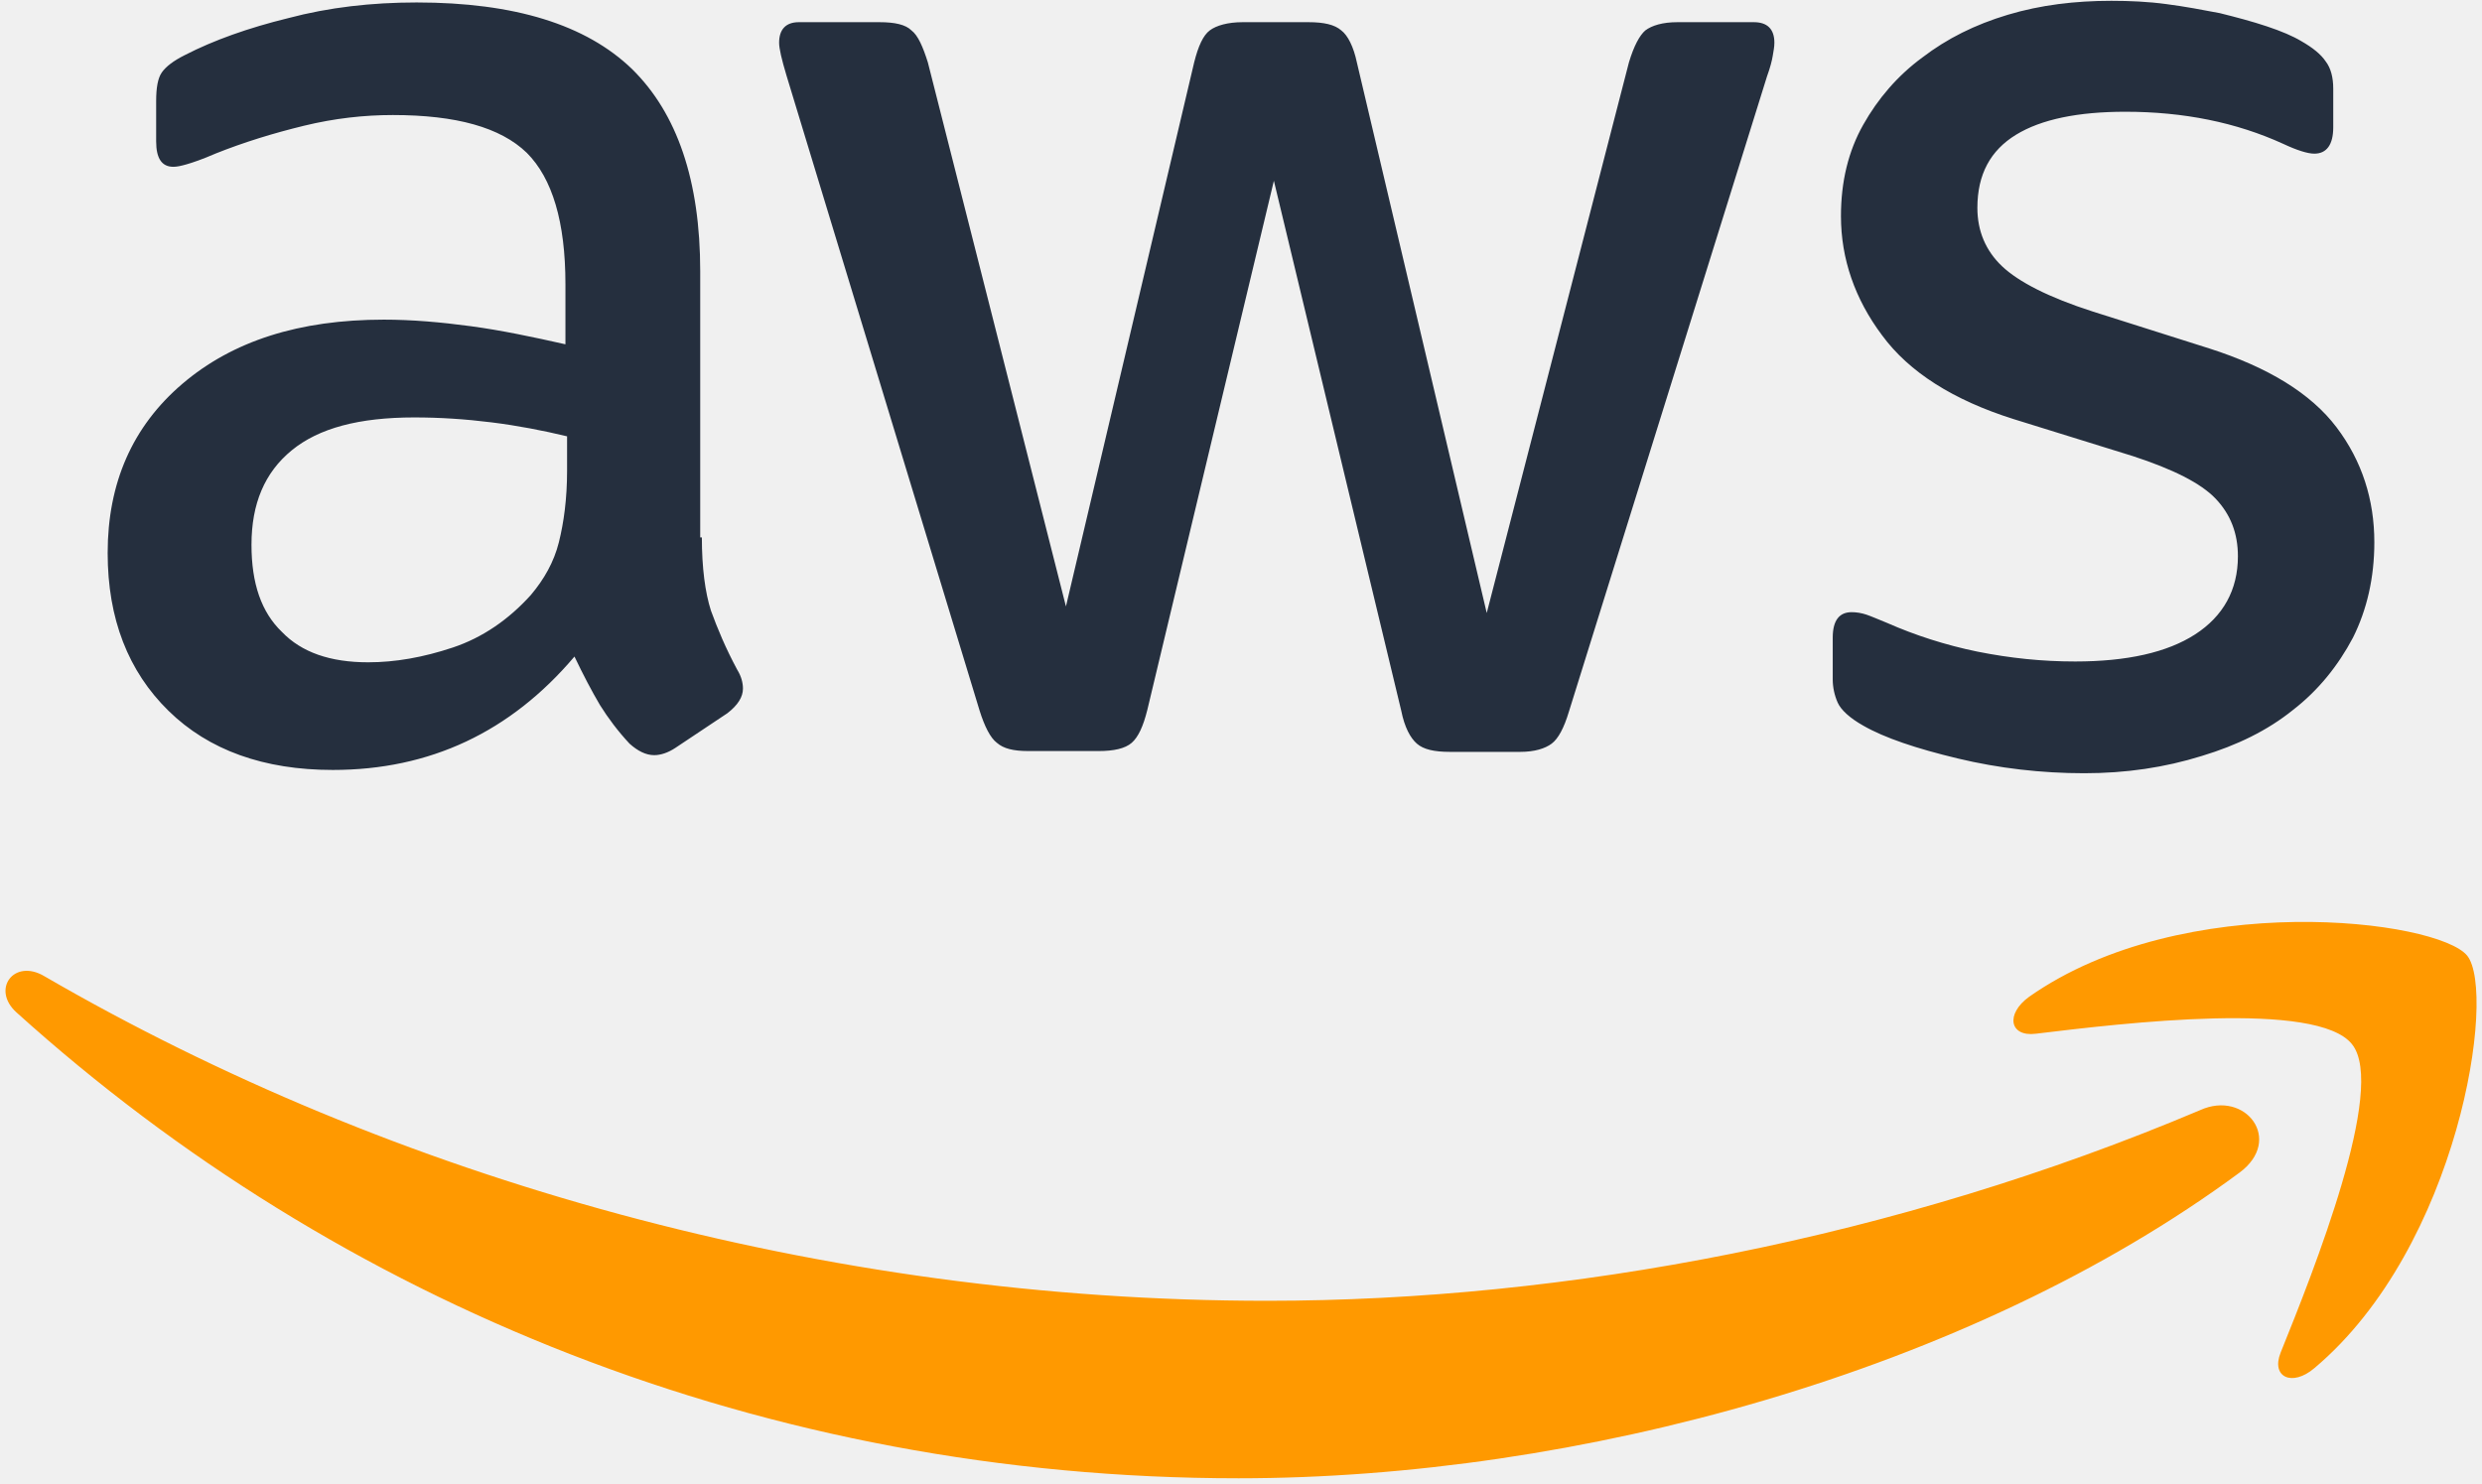
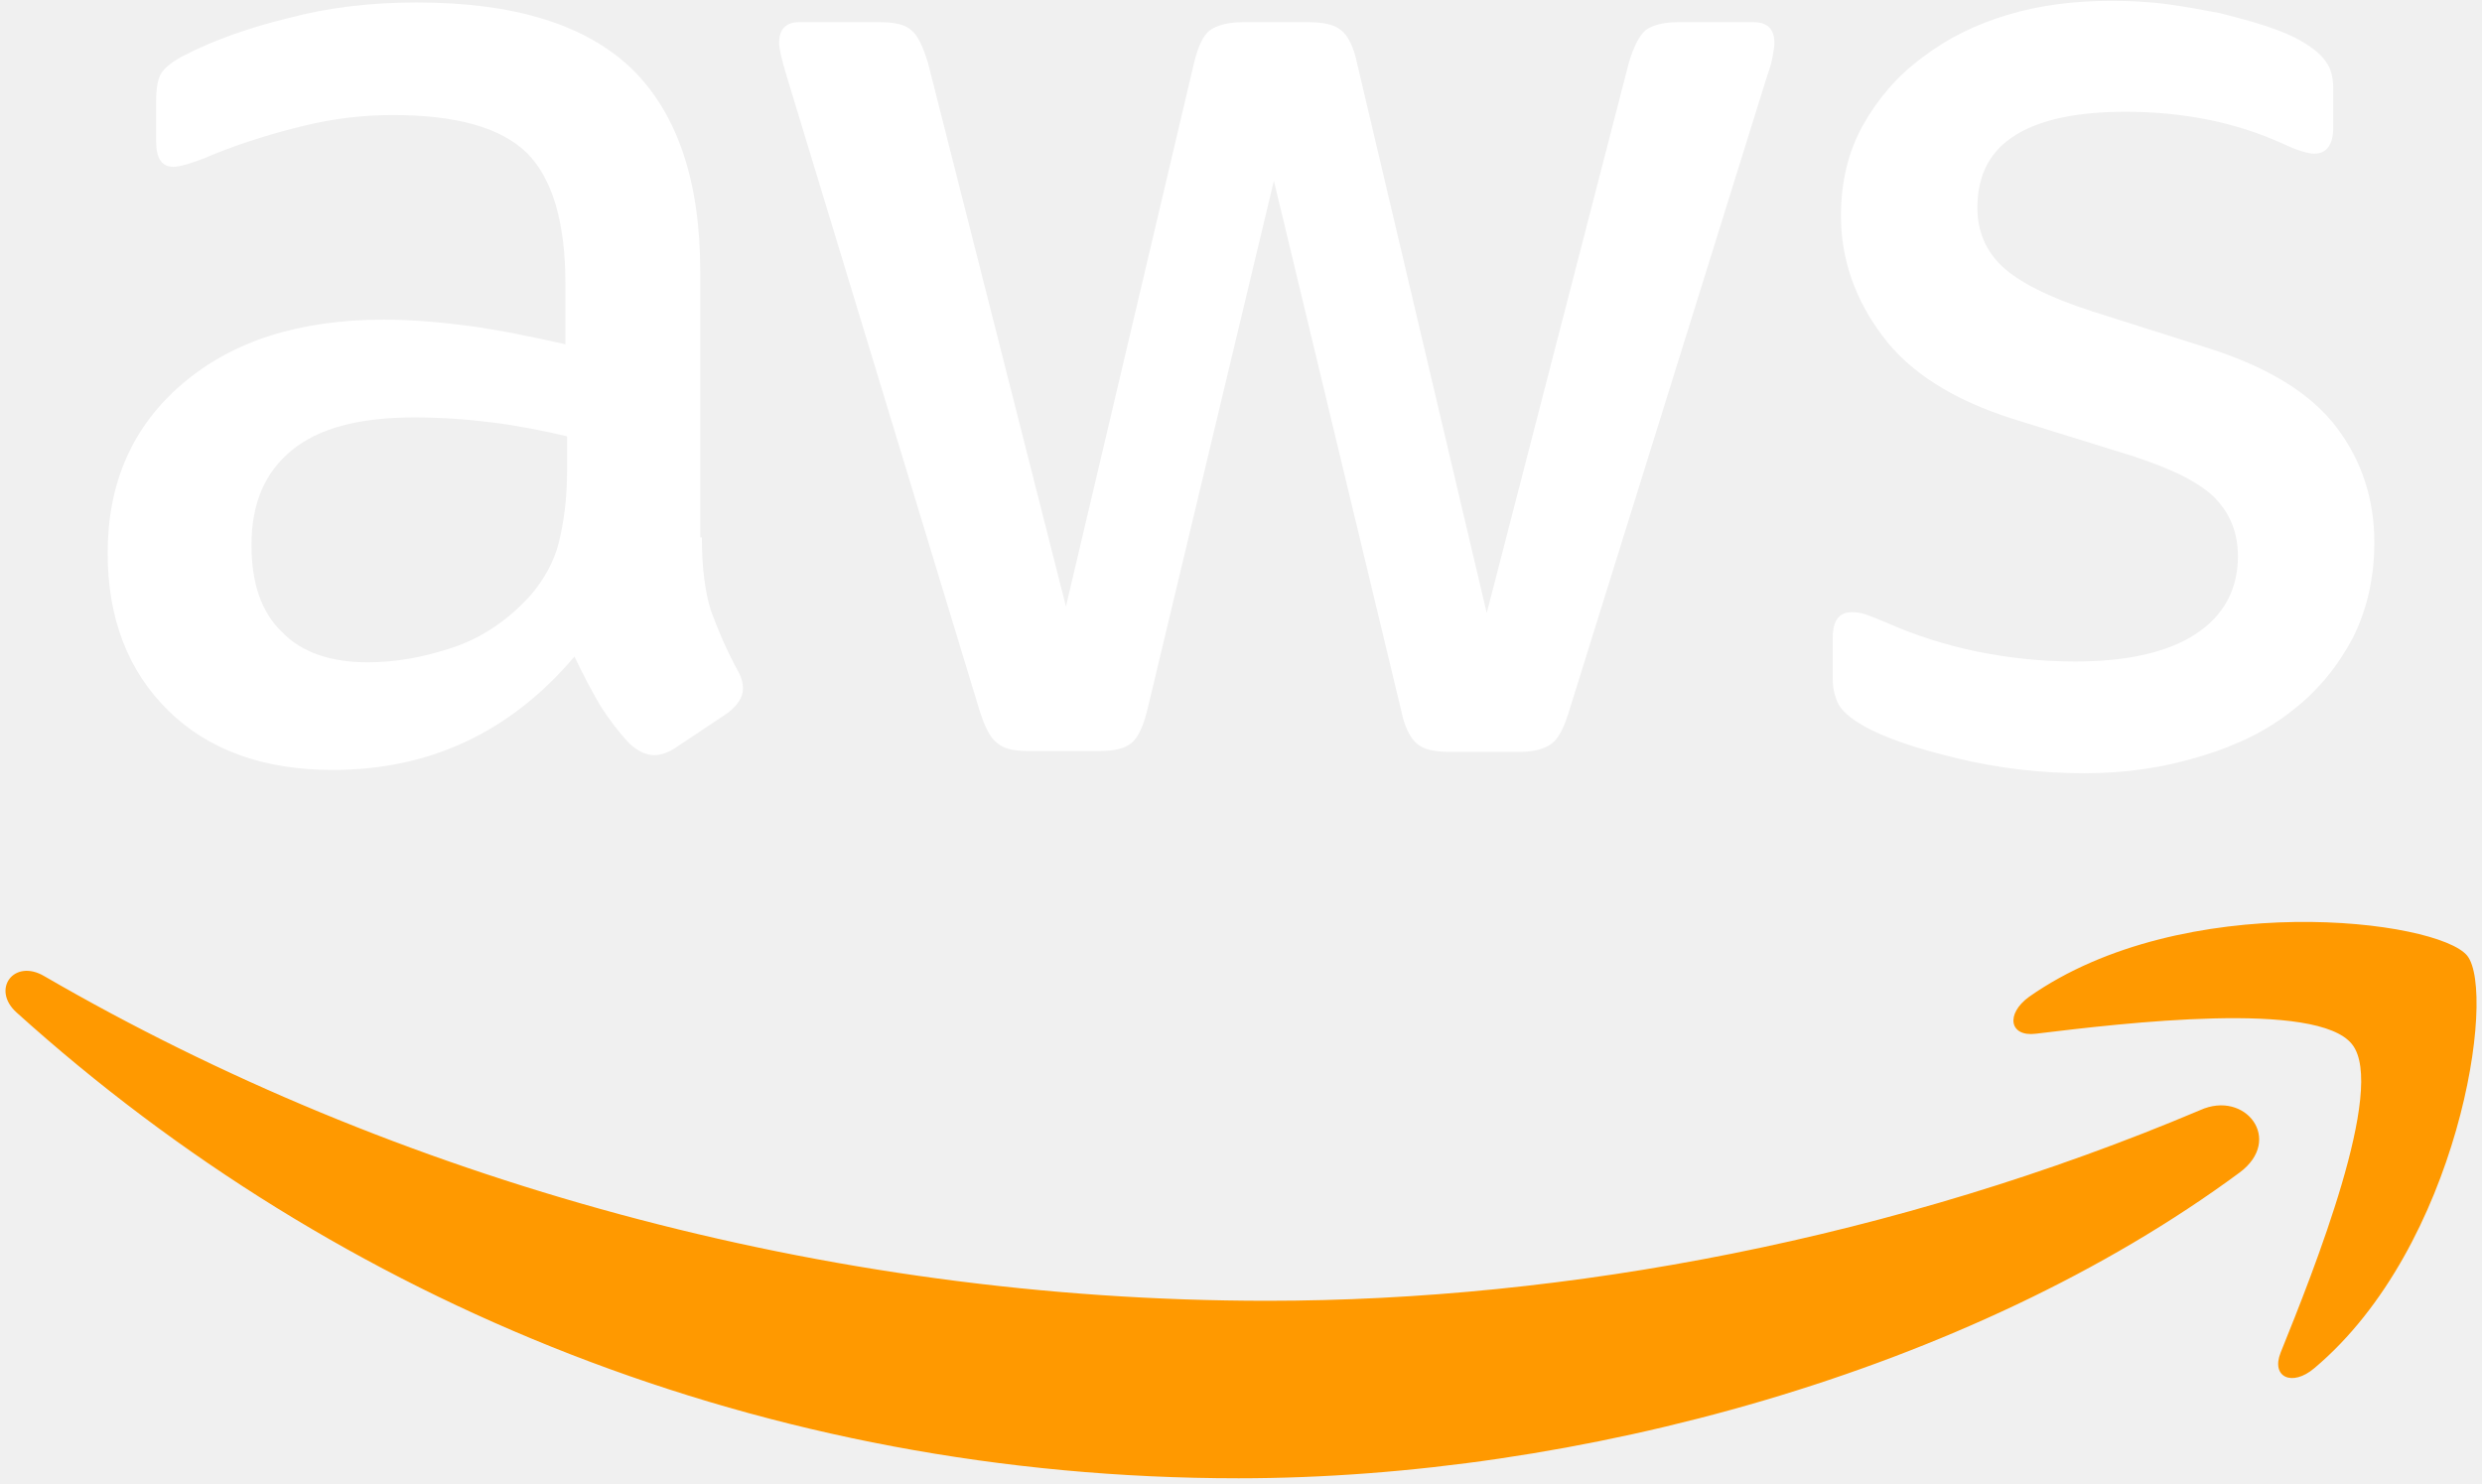
<svg xmlns="http://www.w3.org/2000/svg" width="256" height="153" viewBox="0 0 256 153" fill="none">
-   <g clip-path="url(#clip0_2_15423)">
-     <path d="M72.392 55.438C72.392 58.574 72.731 61.117 73.325 62.982C74.003 64.847 74.85 66.881 76.037 69.085C76.461 69.763 76.63 70.442 76.63 71.035C76.63 71.883 76.122 72.73 75.02 73.578L69.68 77.138C68.916 77.647 68.154 77.901 67.475 77.901C66.628 77.901 65.78 77.477 64.932 76.714C63.746 75.443 62.728 74.087 61.881 72.73C61.033 71.289 60.185 69.679 59.253 67.729C52.641 75.528 44.334 79.427 34.331 79.427C27.211 79.427 21.531 77.393 17.378 73.324C13.224 69.255 11.105 63.83 11.105 57.048C11.105 49.843 13.648 43.994 18.819 39.586C23.989 35.178 30.856 32.974 39.587 32.974C42.469 32.974 45.436 33.228 48.572 33.652C51.709 34.076 54.93 34.754 58.321 35.517V29.329C58.321 22.887 56.964 18.394 54.336 15.766C51.624 13.138 47.046 11.867 40.519 11.867C37.552 11.867 34.501 12.206 31.364 12.969C28.228 13.732 25.176 14.664 22.209 15.851C20.853 16.444 19.836 16.783 19.242 16.953C18.649 17.122 18.225 17.207 17.886 17.207C16.699 17.207 16.106 16.36 16.106 14.579V10.426C16.106 9.069 16.276 8.052 16.699 7.459C17.123 6.865 17.886 6.272 19.073 5.679C22.04 4.153 25.6 2.881 29.754 1.864C33.907 0.762 38.315 0.254 42.977 0.254C53.065 0.254 60.44 2.542 65.187 7.12C69.849 11.697 72.222 18.648 72.222 27.973V55.438H72.392ZM37.976 68.322C40.773 68.322 43.656 67.814 46.707 66.797C49.759 65.779 52.471 63.914 54.76 61.371C56.117 59.761 57.134 57.981 57.642 55.946C58.151 53.912 58.49 51.453 58.49 48.571V45.011C56.032 44.418 53.404 43.909 50.691 43.57C47.979 43.231 45.351 43.062 42.723 43.062C37.044 43.062 32.89 44.163 30.093 46.452C27.295 48.741 25.939 51.962 25.939 56.2C25.939 60.185 26.956 63.151 29.076 65.186C31.11 67.305 34.077 68.322 37.976 68.322ZM106.045 77.477C104.519 77.477 103.502 77.223 102.824 76.63C102.146 76.121 101.552 74.934 101.044 73.324L81.123 7.798C80.615 6.103 80.36 5.001 80.36 4.407C80.36 3.051 81.038 2.288 82.395 2.288H90.702C92.313 2.288 93.415 2.542 94.008 3.136C94.686 3.644 95.195 4.831 95.703 6.442L109.944 62.558L123.168 6.442C123.592 4.746 124.101 3.644 124.779 3.136C125.457 2.627 126.644 2.288 128.17 2.288H134.951C136.562 2.288 137.664 2.542 138.342 3.136C139.02 3.644 139.613 4.831 139.952 6.442L153.346 63.236L168.011 6.442C168.519 4.746 169.113 3.644 169.706 3.136C170.384 2.627 171.486 2.288 173.012 2.288H180.895C182.252 2.288 183.015 2.966 183.015 4.407C183.015 4.831 182.93 5.255 182.845 5.763C182.76 6.272 182.591 6.95 182.252 7.883L161.822 73.409C161.314 75.104 160.721 76.206 160.042 76.714C159.364 77.223 158.262 77.562 156.821 77.562H149.531C147.921 77.562 146.819 77.308 146.14 76.714C145.462 76.121 144.869 75.019 144.53 73.324L131.391 18.648L118.336 73.239C117.913 74.934 117.404 76.036 116.726 76.63C116.048 77.223 114.861 77.477 113.335 77.477H106.045ZM214.972 79.766C210.564 79.766 206.156 79.257 201.918 78.24C197.679 77.223 194.374 76.121 192.17 74.85C190.813 74.087 189.881 73.239 189.542 72.476C189.203 71.713 189.033 70.865 189.033 70.103V65.779C189.033 63.999 189.711 63.151 190.983 63.151C191.491 63.151 192 63.236 192.509 63.406C193.017 63.575 193.78 63.914 194.628 64.254C197.51 65.525 200.646 66.542 203.952 67.22C207.343 67.899 210.649 68.238 214.04 68.238C219.38 68.238 223.534 67.305 226.416 65.44C229.298 63.575 230.824 60.863 230.824 57.387C230.824 55.014 230.061 53.064 228.535 51.453C227.009 49.843 224.127 48.402 219.973 47.046L207.682 43.231C201.494 41.281 196.917 38.399 194.119 34.585C191.322 30.855 189.881 26.701 189.881 22.293C189.881 18.733 190.644 15.597 192.17 12.884C193.695 10.171 195.73 7.798 198.273 5.933C200.816 3.983 203.698 2.542 207.089 1.525C210.479 0.508 214.04 0.084 217.77 0.084C219.634 0.084 221.584 0.169 223.449 0.423C225.399 0.677 227.179 1.016 228.959 1.356C230.654 1.779 232.265 2.203 233.791 2.712C235.317 3.22 236.503 3.729 237.351 4.238C238.538 4.916 239.385 5.594 239.894 6.357C240.403 7.035 240.657 7.967 240.657 9.154V13.138C240.657 14.918 239.979 15.851 238.707 15.851C238.029 15.851 236.927 15.512 235.486 14.834C230.654 12.63 225.229 11.528 219.211 11.528C214.379 11.528 210.564 12.291 207.936 13.901C205.309 15.512 203.952 17.97 203.952 21.446C203.952 23.819 204.8 25.854 206.495 27.464C208.191 29.075 211.327 30.685 215.82 32.126L227.857 35.941C233.96 37.891 238.368 40.603 240.996 44.079C243.624 47.554 244.895 51.538 244.895 55.946C244.895 59.591 244.132 62.897 242.691 65.779C241.166 68.662 239.131 71.204 236.503 73.239C233.875 75.358 230.739 76.884 227.094 77.986C223.279 79.173 219.295 79.766 214.972 79.766Z" fill="#252F3E" />
-     <path d="M230.993 120.964C203.105 141.563 162.585 152.498 127.746 152.498C78.919 152.498 34.925 134.443 1.695 104.435C-0.932 102.061 1.441 98.84 4.577 100.705C40.519 121.558 84.853 134.188 130.713 134.188C161.653 134.188 195.645 127.746 226.924 114.522C231.587 112.403 235.571 117.574 230.993 120.964ZM242.607 107.741C239.046 103.163 219.041 105.537 209.971 106.639C207.258 106.978 206.834 104.604 209.293 102.824C225.229 91.635 251.423 94.856 254.474 98.586C257.526 102.4 253.626 128.594 238.707 141.139C236.419 143.089 234.215 142.072 235.232 139.529C238.622 131.137 246.167 112.233 242.607 107.741Z" fill="#FF9900" />
+   <g clip-path="url(#clip0_306_177)">
+     <path d="M72.392 55.439C72.392 58.575 72.731 61.118 73.325 62.983C74.003 64.848 74.85 66.882 76.037 69.086C76.461 69.764 76.631 70.443 76.631 71.036C76.631 71.884 76.122 72.731 75.02 73.579L69.68 77.139C68.917 77.648 68.154 77.902 67.476 77.902C66.628 77.902 65.78 77.478 64.933 76.715C63.746 75.444 62.729 74.088 61.881 72.731C61.033 71.29 60.185 69.68 59.253 67.73C52.641 75.529 44.334 79.428 34.331 79.428C27.211 79.428 21.531 77.394 17.378 73.325C13.224 69.256 11.105 63.831 11.105 57.049C11.105 49.844 13.648 43.995 18.819 39.587C23.989 35.179 30.856 32.975 39.587 32.975C42.469 32.975 45.436 33.229 48.572 33.653C51.709 34.077 54.93 34.755 58.321 35.518V29.33C58.321 22.888 56.964 18.395 54.337 15.767C51.624 13.139 47.047 11.868 40.519 11.868C37.552 11.868 34.501 12.207 31.364 12.97C28.228 13.733 25.176 14.665 22.209 15.852C20.853 16.445 19.836 16.784 19.242 16.954C18.649 17.123 18.225 17.208 17.886 17.208C16.699 17.208 16.106 16.36 16.106 14.58V10.427C16.106 9.07 16.276 8.053 16.699 7.46C17.123 6.866 17.886 6.273 19.073 5.68C22.04 4.154 25.6 2.882 29.754 1.865C33.907 0.763 38.315 0.254 42.978 0.254C53.065 0.254 60.44 2.543 65.187 7.121C69.849 11.698 72.223 18.649 72.223 27.974V55.439H72.392ZM37.976 68.323C40.774 68.323 43.656 67.815 46.707 66.797C49.759 65.78 52.472 63.915 54.76 61.372C56.117 59.762 57.134 57.982 57.642 55.947C58.151 53.913 58.49 51.455 58.49 48.572V45.012C56.032 44.419 53.404 43.91 50.691 43.571C47.979 43.232 45.351 43.062 42.723 43.062C37.044 43.062 32.89 44.164 30.093 46.453C27.296 48.742 25.939 51.963 25.939 56.202C25.939 60.186 26.956 63.153 29.076 65.187C31.11 67.306 34.077 68.323 37.976 68.323ZM106.045 77.478C104.519 77.478 103.502 77.224 102.824 76.631C102.146 76.122 101.552 74.935 101.044 73.325L81.123 7.799C80.615 6.104 80.36 5.002 80.36 4.408C80.36 3.052 81.038 2.289 82.395 2.289H90.702C92.313 2.289 93.415 2.543 94.008 3.137C94.686 3.645 95.195 4.832 95.703 6.443L109.944 62.559L123.168 6.443C123.592 4.747 124.101 3.645 124.779 3.137C125.457 2.628 126.644 2.289 128.17 2.289H134.951C136.562 2.289 137.664 2.543 138.342 3.137C139.02 3.645 139.613 4.832 139.952 6.443L153.346 63.237L168.011 6.443C168.519 4.747 169.113 3.645 169.706 3.137C170.384 2.628 171.486 2.289 173.012 2.289H180.895C182.252 2.289 183.015 2.967 183.015 4.408C183.015 4.832 182.93 5.256 182.845 5.764C182.76 6.273 182.591 6.951 182.252 7.884L161.823 73.409C161.314 75.105 160.721 76.207 160.042 76.715C159.364 77.224 158.262 77.563 156.821 77.563H149.531C147.921 77.563 146.819 77.309 146.141 76.715C145.462 76.122 144.869 75.02 144.53 73.325L131.391 18.649L118.337 73.24C117.913 74.935 117.404 76.037 116.726 76.631C116.048 77.224 114.861 77.478 113.335 77.478H106.045ZM214.972 79.767C210.564 79.767 206.156 79.258 201.918 78.241C197.68 77.224 194.374 76.122 192.17 74.85C190.813 74.088 189.881 73.24 189.542 72.477C189.203 71.714 189.033 70.866 189.033 70.103V65.78C189.033 64 189.711 63.153 190.983 63.153C191.492 63.153 192 63.237 192.509 63.407C193.017 63.576 193.78 63.915 194.628 64.254C197.51 65.526 200.646 66.543 203.952 67.221C207.343 67.9 210.649 68.239 214.04 68.239C219.38 68.239 223.534 67.306 226.416 65.441C229.298 63.576 230.824 60.864 230.824 57.388C230.824 55.015 230.061 53.065 228.535 51.455C227.009 49.844 224.127 48.403 219.974 47.047L207.682 43.232C201.494 41.282 196.917 38.4 194.119 34.586C191.322 30.856 189.881 26.702 189.881 22.294C189.881 18.734 190.644 15.598 192.17 12.885C193.695 10.172 195.73 7.799 198.273 5.934C200.816 3.984 203.698 2.543 207.089 1.526C210.48 0.509 214.04 0.085 217.77 0.085C219.635 0.085 221.584 0.17 223.449 0.424C225.399 0.678 227.179 1.017 228.959 1.356C230.654 1.78 232.265 2.204 233.791 2.713C235.317 3.221 236.503 3.73 237.351 4.239C238.538 4.917 239.386 5.595 239.894 6.358C240.403 7.036 240.657 7.968 240.657 9.155V13.139C240.657 14.919 239.979 15.852 238.707 15.852C238.029 15.852 236.927 15.513 235.486 14.835C230.654 12.631 225.229 11.529 219.211 11.529C214.379 11.529 210.564 12.292 207.937 13.902C205.309 15.513 203.952 17.971 203.952 21.447C203.952 23.82 204.8 25.855 206.495 27.465C208.191 29.076 211.327 30.686 215.82 32.127L227.857 35.942C233.96 37.892 238.368 40.604 240.996 44.08C243.624 47.555 244.895 51.539 244.895 55.947C244.895 59.592 244.133 62.898 242.691 65.78C241.166 68.662 239.131 71.206 236.503 73.24C233.876 75.359 230.739 76.885 227.094 77.987C223.28 79.174 219.295 79.767 214.972 79.767Z" fill="white" />
+     <path d="M230.993 120.964C203.105 141.563 162.585 152.498 127.746 152.498C78.919 152.498 34.925 134.443 1.695 104.435C-0.932 102.061 1.441 98.84 4.578 100.705C40.519 121.558 84.853 134.188 130.713 134.188C161.653 134.188 195.645 127.746 226.925 114.522C231.587 112.403 235.571 117.574 230.993 120.964ZM242.607 107.741C239.046 103.163 219.041 105.537 209.971 106.639C207.258 106.978 206.834 104.604 209.293 102.824C225.229 91.635 251.423 94.856 254.474 98.586C257.526 102.4 253.627 128.594 238.707 141.139C236.419 143.089 234.215 142.072 235.232 139.529C238.623 131.137 246.167 112.233 242.607 107.741Z" fill="#FF9900" />
  </g>
  <defs>
-     <clipPath id="clip0_2_15423">
+     <clipPath id="clip0_306_177">
      <rect width="256" height="153" fill="white" />
    </clipPath>
  </defs>
</svg>
